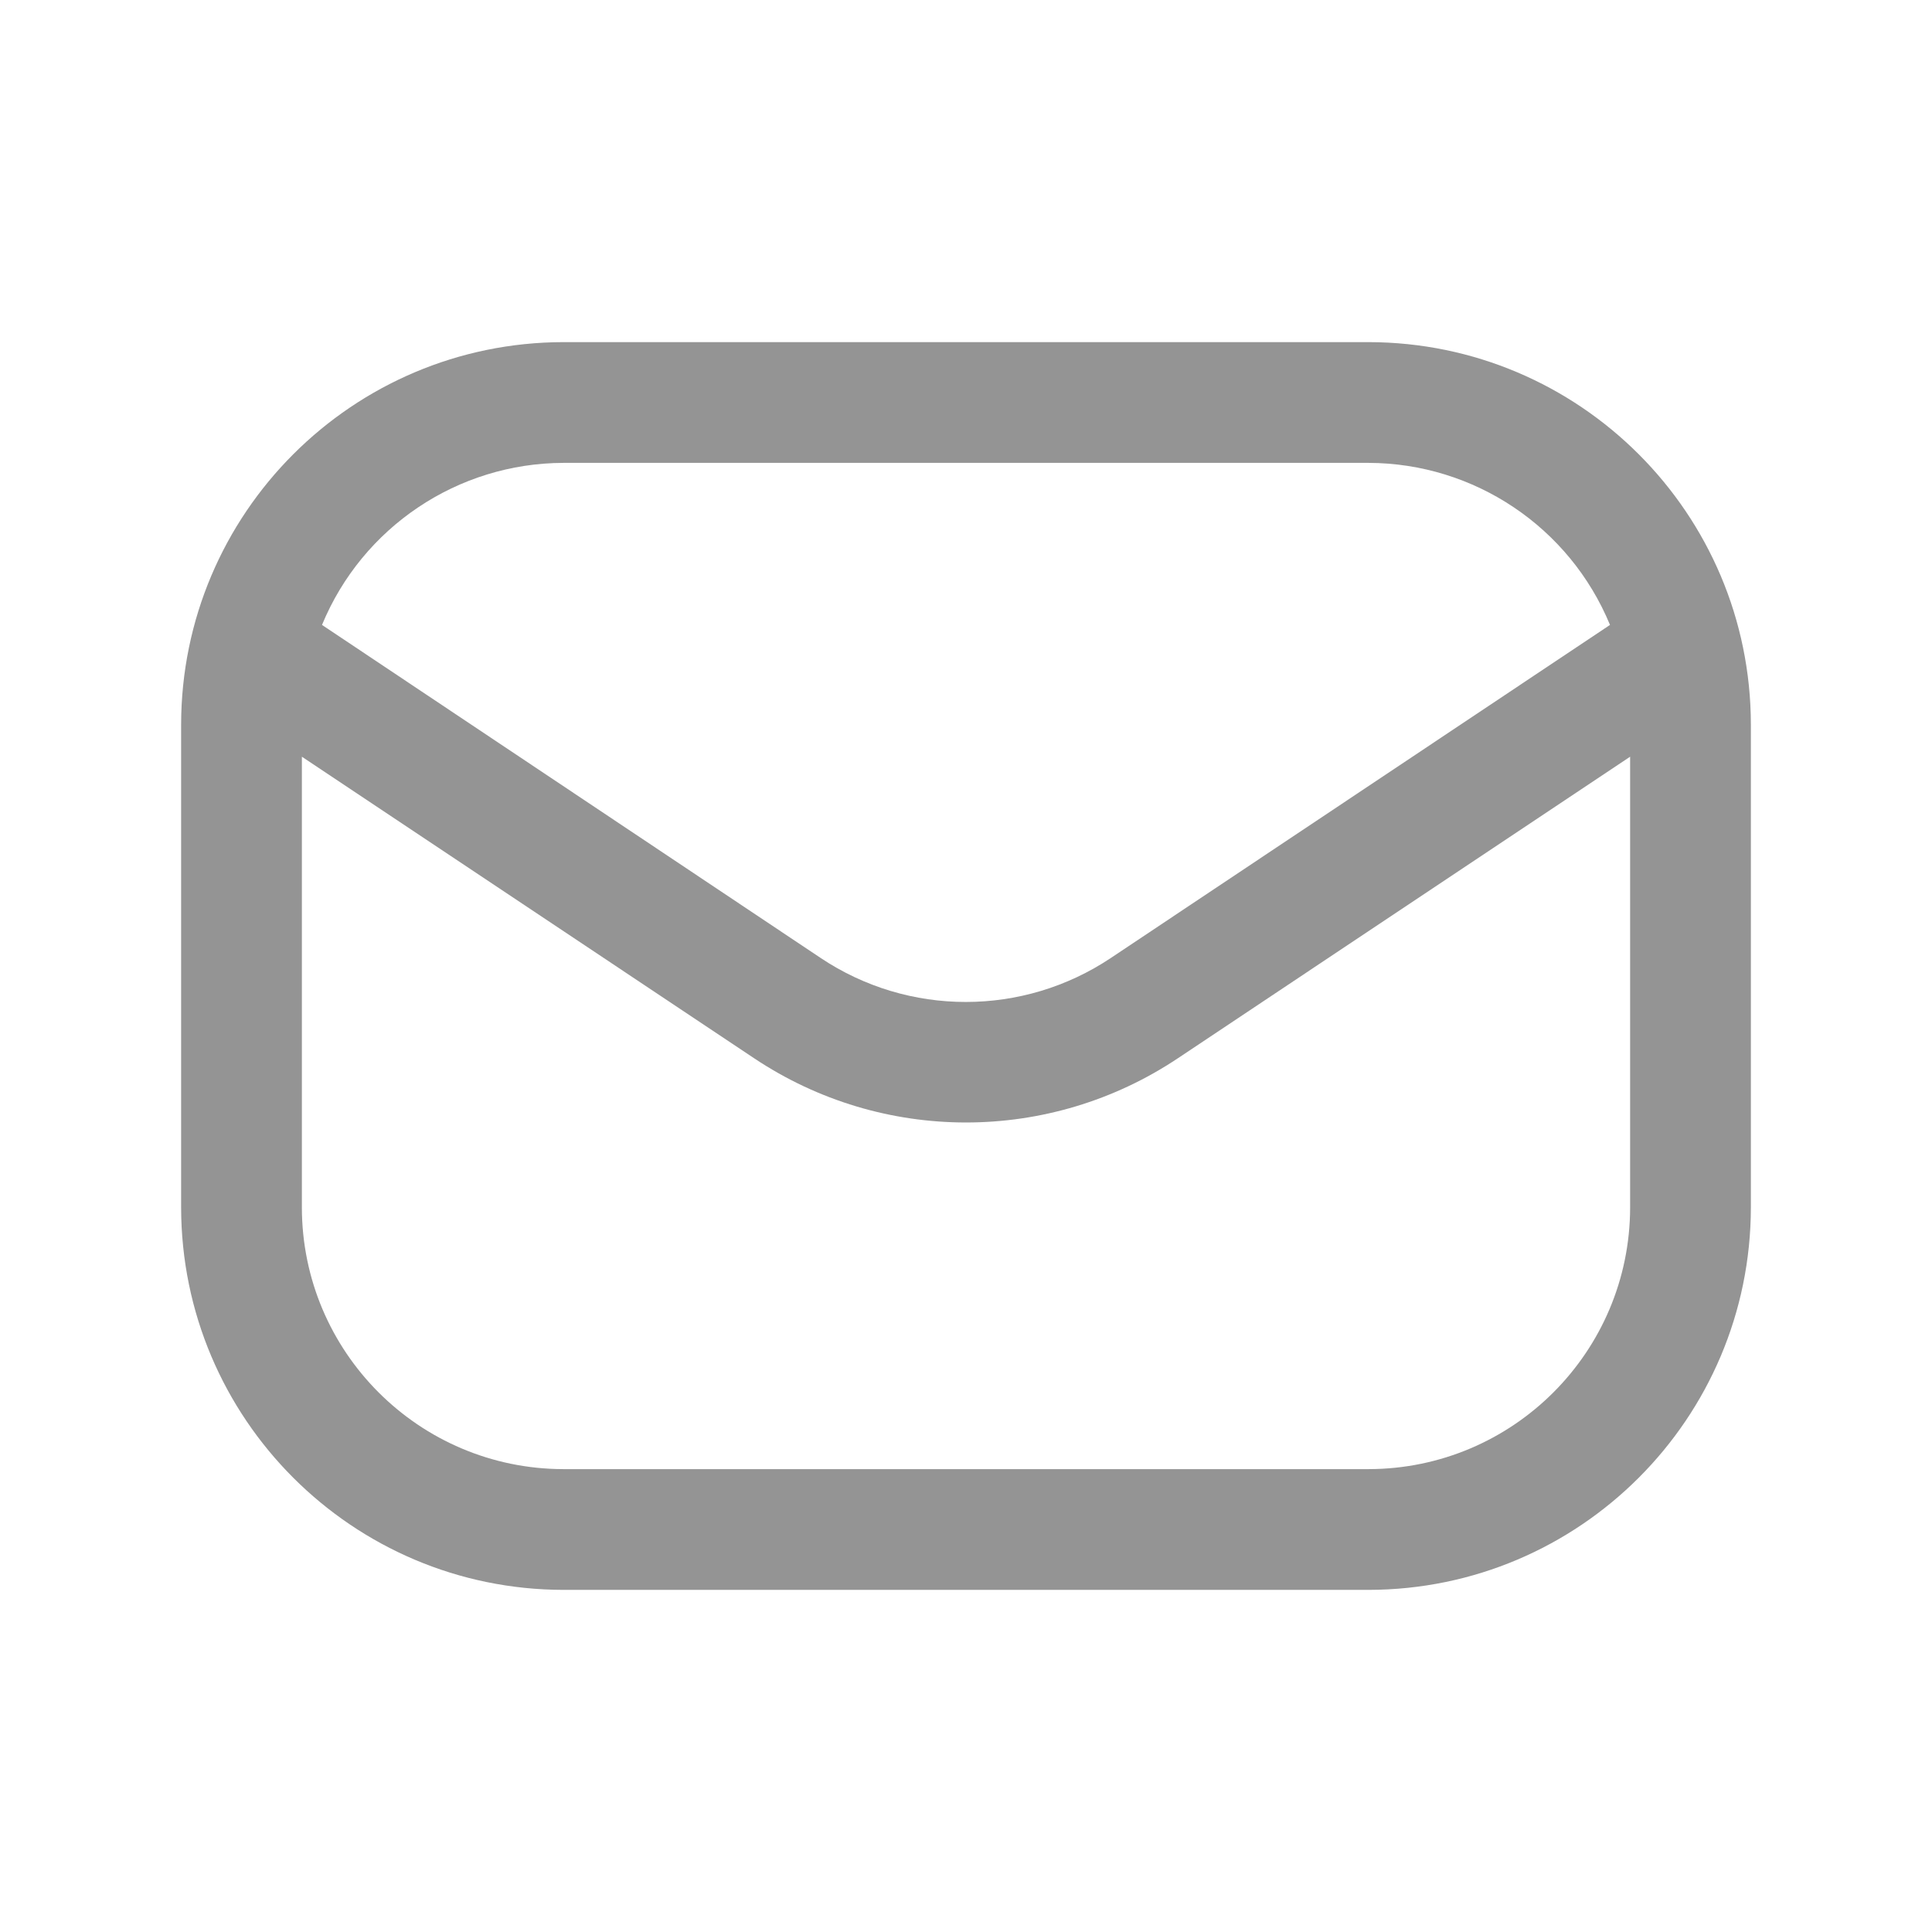
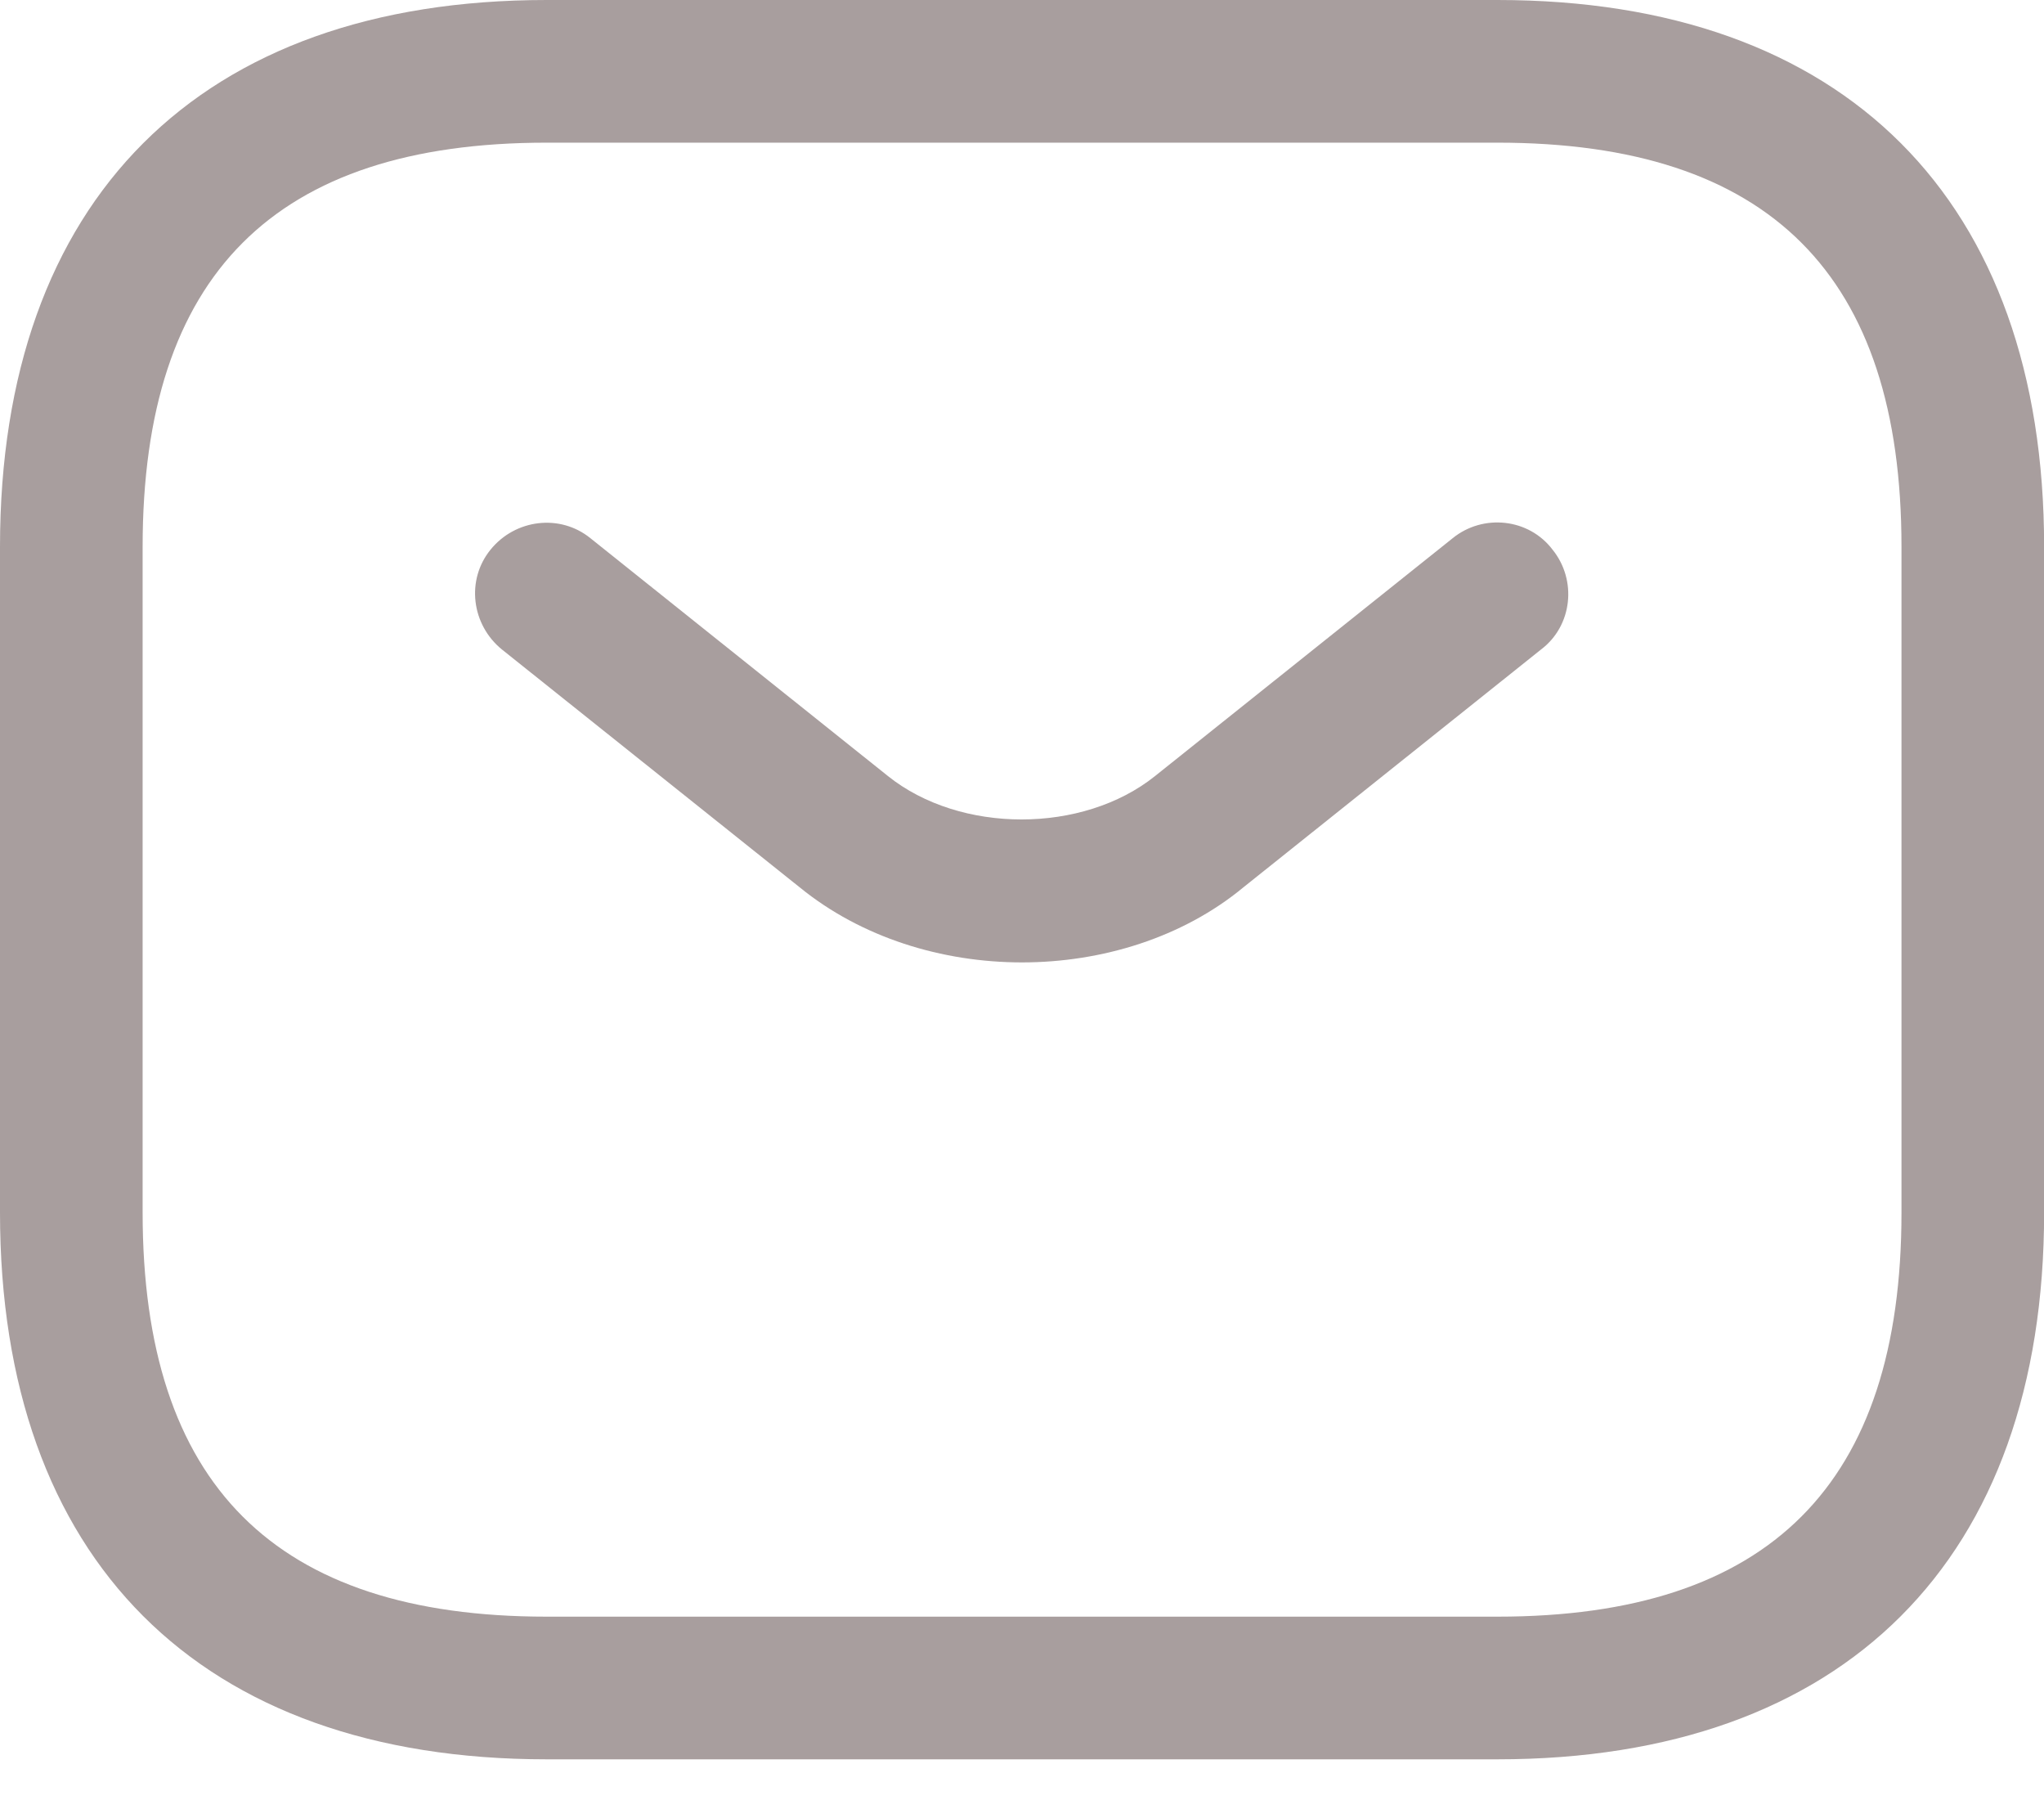
- <svg xmlns="http://www.w3.org/2000/svg" viewBox="0 0 24 24" id="magicoon-Regular" fill="#000000">
-   <g id="SVGRepo_bgCarrier" stroke-width="0" />
-   <g id="SVGRepo_tracerCarrier" stroke-linecap="round" stroke-linejoin="round" />
-   <g id="SVGRepo_iconCarrier">
-     <defs>
-       <style>.cls-1{fill:#949494;}</style>
-     </defs>
-     <g id="envelope-Regular">
-       <path id="envelope-Regular-2" data-name="envelope-Regular" class="cls-1" d="M17,4.25H7A4.756,4.756,0,0,0,2.25,9v6A4.756,4.756,0,0,0,7,19.75H17A4.756,4.756,0,0,0,21.75,15V9A4.756,4.756,0,0,0,17,4.25ZM7,5.75H17a3.255,3.255,0,0,1,3,2.013L13.8,11.9a3.246,3.246,0,0,1-3.606,0L4,7.763A3.255,3.255,0,0,1,7,5.75Zm10,12.5H7A3.254,3.254,0,0,1,3.75,15V9.4l5.615,3.744a4.74,4.74,0,0,0,5.27,0L20.25,9.4V15A3.254,3.254,0,0,1,17,18.25Z" />
-     </g>
-   </g>
+ <svg xmlns="http://www.w3.org/2000/svg" width="18" height="16" viewBox="0 0 18 16" fill="none">
+   <path d="M13.187 15.489H4.814C1.758 15.489 0 13.731 0 10.675V4.814C0 1.758 1.758 0 4.814 0H13.187C16.242 0 18.001 1.758 18.001 4.814V10.675C18.001 13.731 16.242 15.489 13.187 15.489ZM4.814 1.256C2.42 1.256 1.256 2.42 1.256 4.814V10.675C1.256 13.069 2.42 14.233 4.814 14.233H13.187C15.581 14.233 16.745 13.069 16.745 10.675V4.814C16.745 2.42 15.581 1.256 13.187 1.256H4.814Z" fill="#A89E9E" />
+   <path d="M9 8.473C8.297 8.473 7.585 8.255 7.041 7.811L4.42 5.718C4.152 5.5 4.102 5.107 4.32 4.839C4.537 4.571 4.931 4.521 5.199 4.738L7.819 6.832C8.456 7.342 9.536 7.342 10.172 6.832L12.793 4.738C13.061 4.521 13.463 4.563 13.672 4.839C13.889 5.107 13.848 5.509 13.571 5.718L10.951 7.811C10.415 8.255 9.703 8.473 9 8.473Z" fill="#A89E9E" />
</svg>
